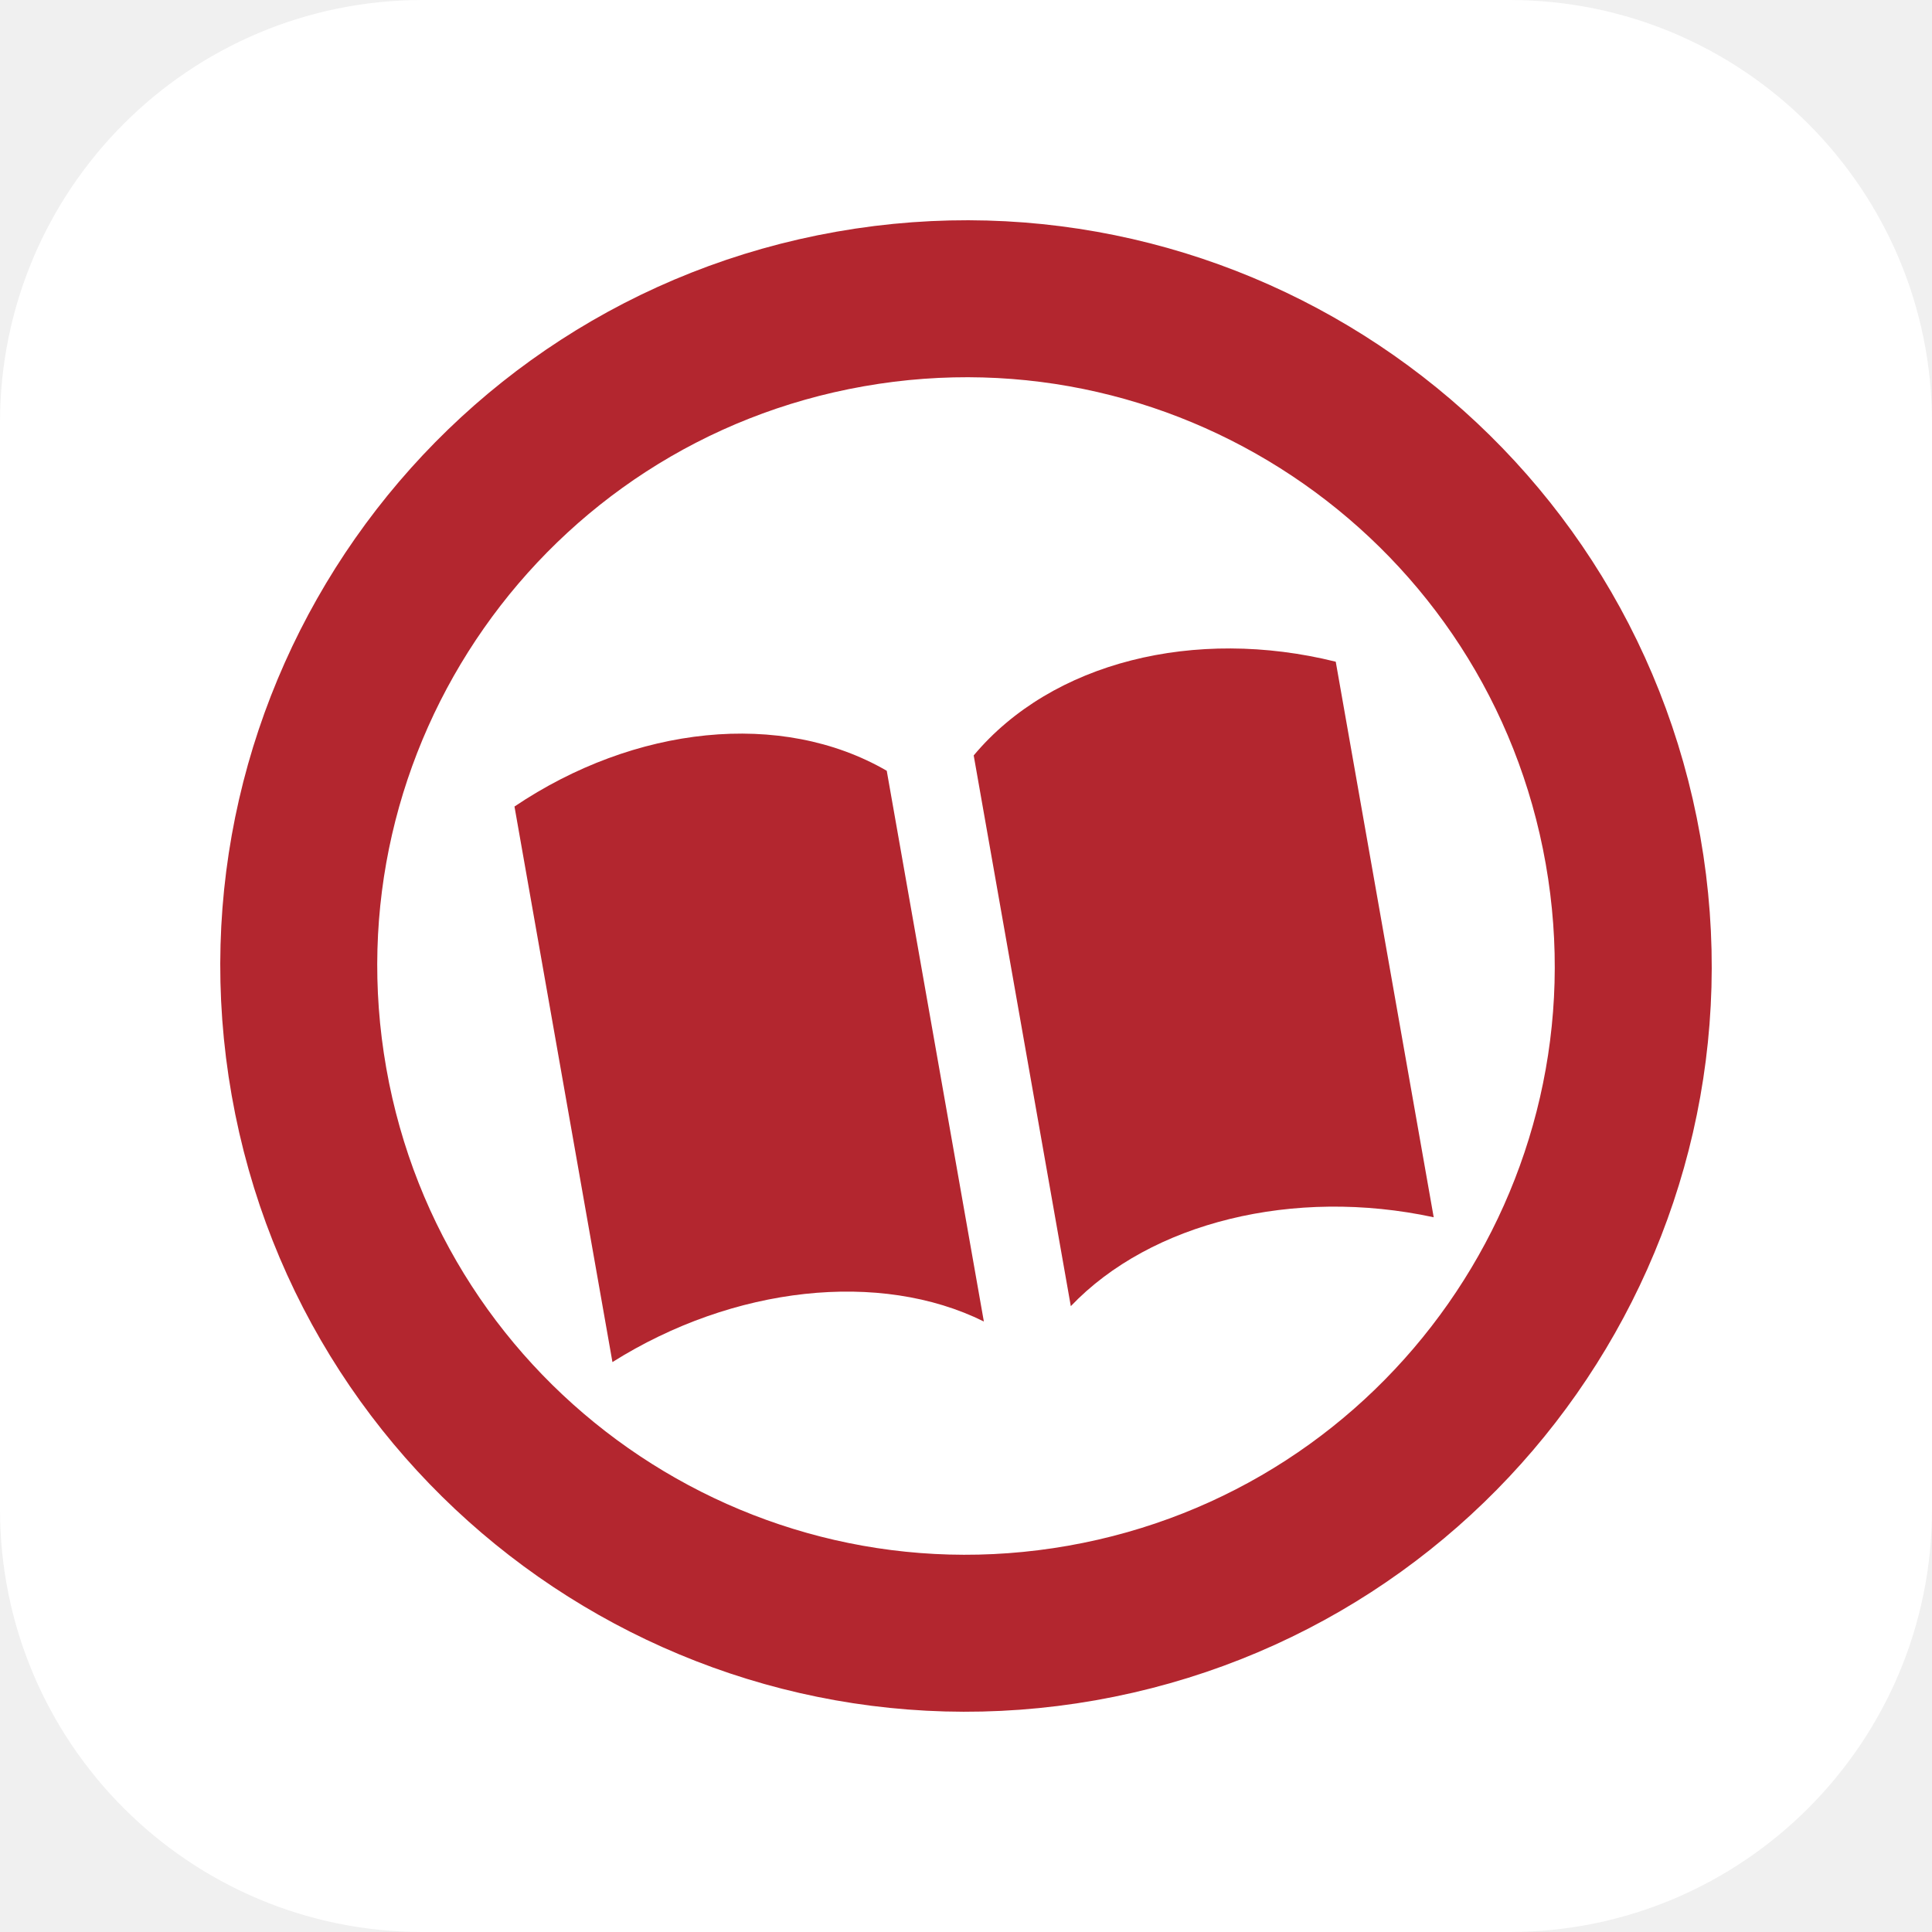
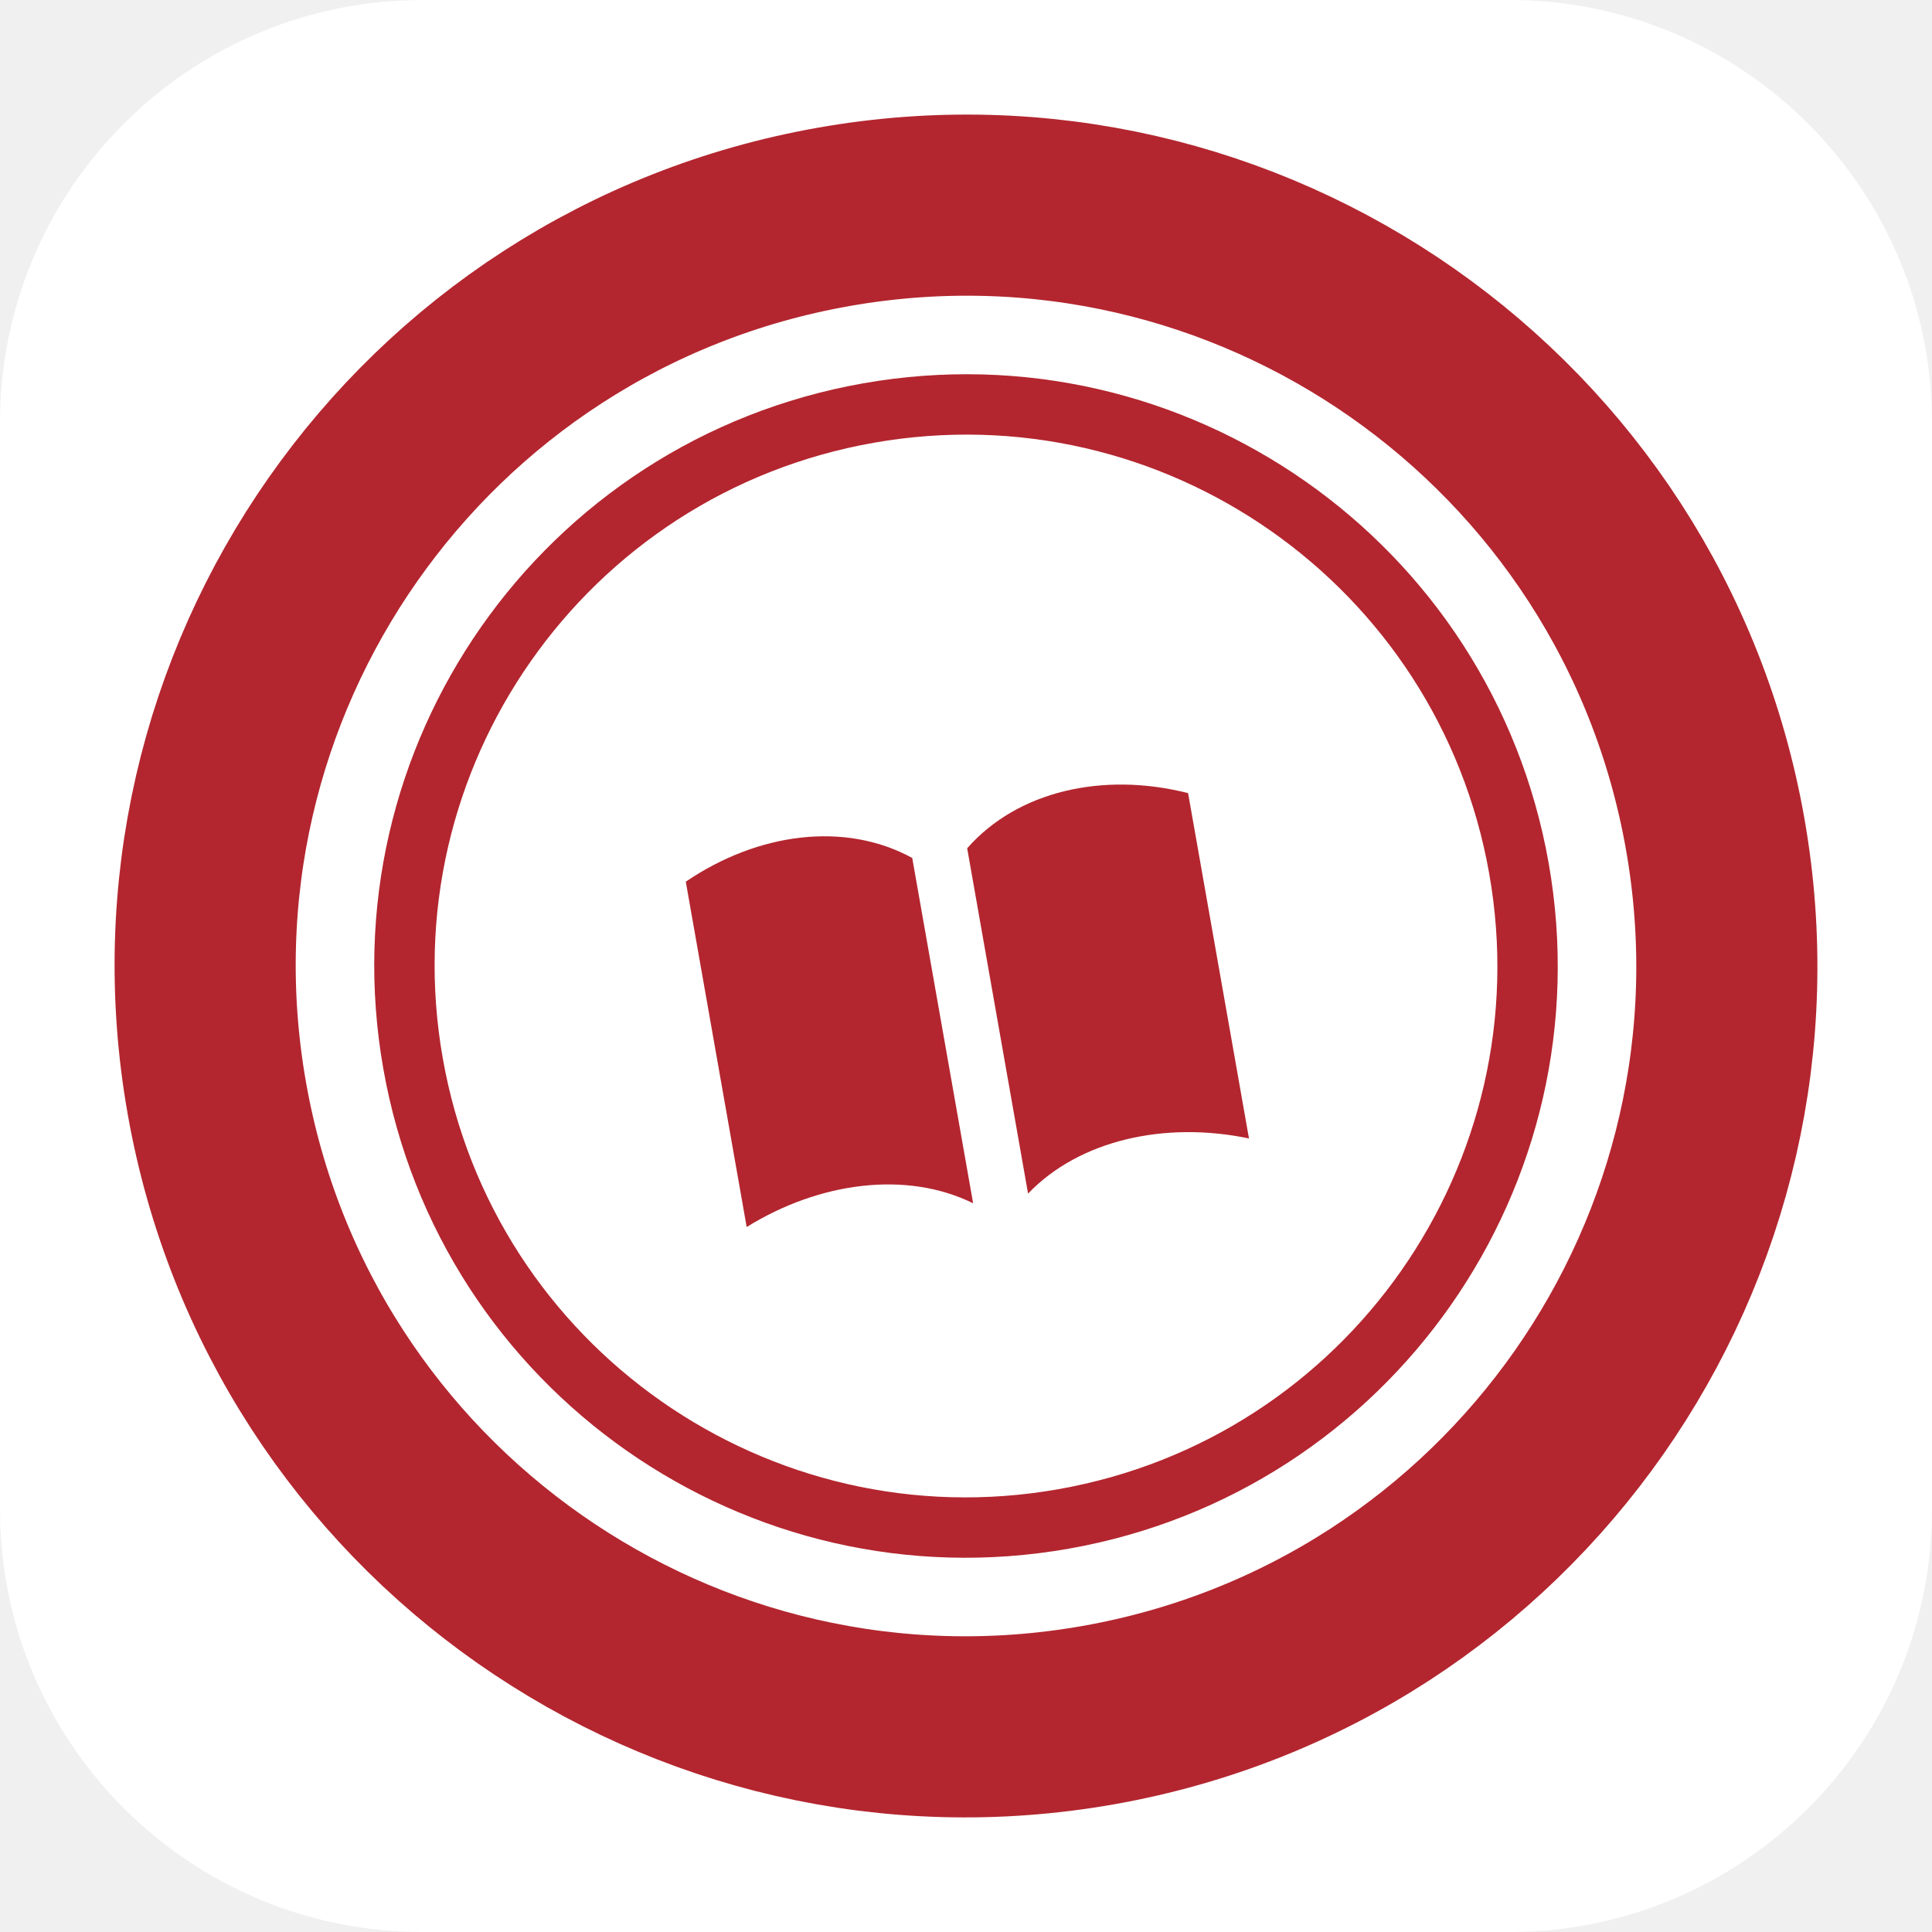
<svg xmlns="http://www.w3.org/2000/svg" viewBox="0 0 32 32" role="img" aria-label="Ofertas Livros">
  <rect width="32" height="32" rx="7" fill="#ffffff" />
-   <g transform="translate(3 3) scale(.8125)">
-     <g transform="rotate(-10 16 16)">
-       <circle cx="16" cy="16" r="13.6" fill="none" stroke="#b3262f" stroke-width="3.2" />
-       <path fill="#b3262f" d="M7.5 11.2C10.2 10 13.2 10.2 15.1 11.8V23.2C13.2 21.8 10.2 21.6 7.5 22.7ZM24.5 11.2C21.8 10 18.8 10.2 16.9 11.8V23.2C18.8 21.8 21.8 21.6 24.5 22.7Z" />
-     </g>
+   <g transform="rotate(-10 16 16)">
+     <circle cx="16" cy="16" r="12.6" fill="none" stroke="#b3262f" stroke-width="3" />
+     <circle cx="16" cy="16" r="9.3" fill="none" stroke="#b3262f" stroke-width="1" />
  </g>
+   <path transform="translate(16 16.6) rotate(-10) scale(.66) translate(-16 -16.6)" fill="#b3262f" d="M9.6 12.4C11.6 11.5 13.8 11.6 15.3 12.8V21.6C13.8 20.5 11.6 20.4 9.6 21.2ZM22.4 12.4C20.4 11.5 18.2 11.6 16.7 12.8V21.6C18.2 20.5 20.4 20.4 22.4 21.2Z" />
</svg>
